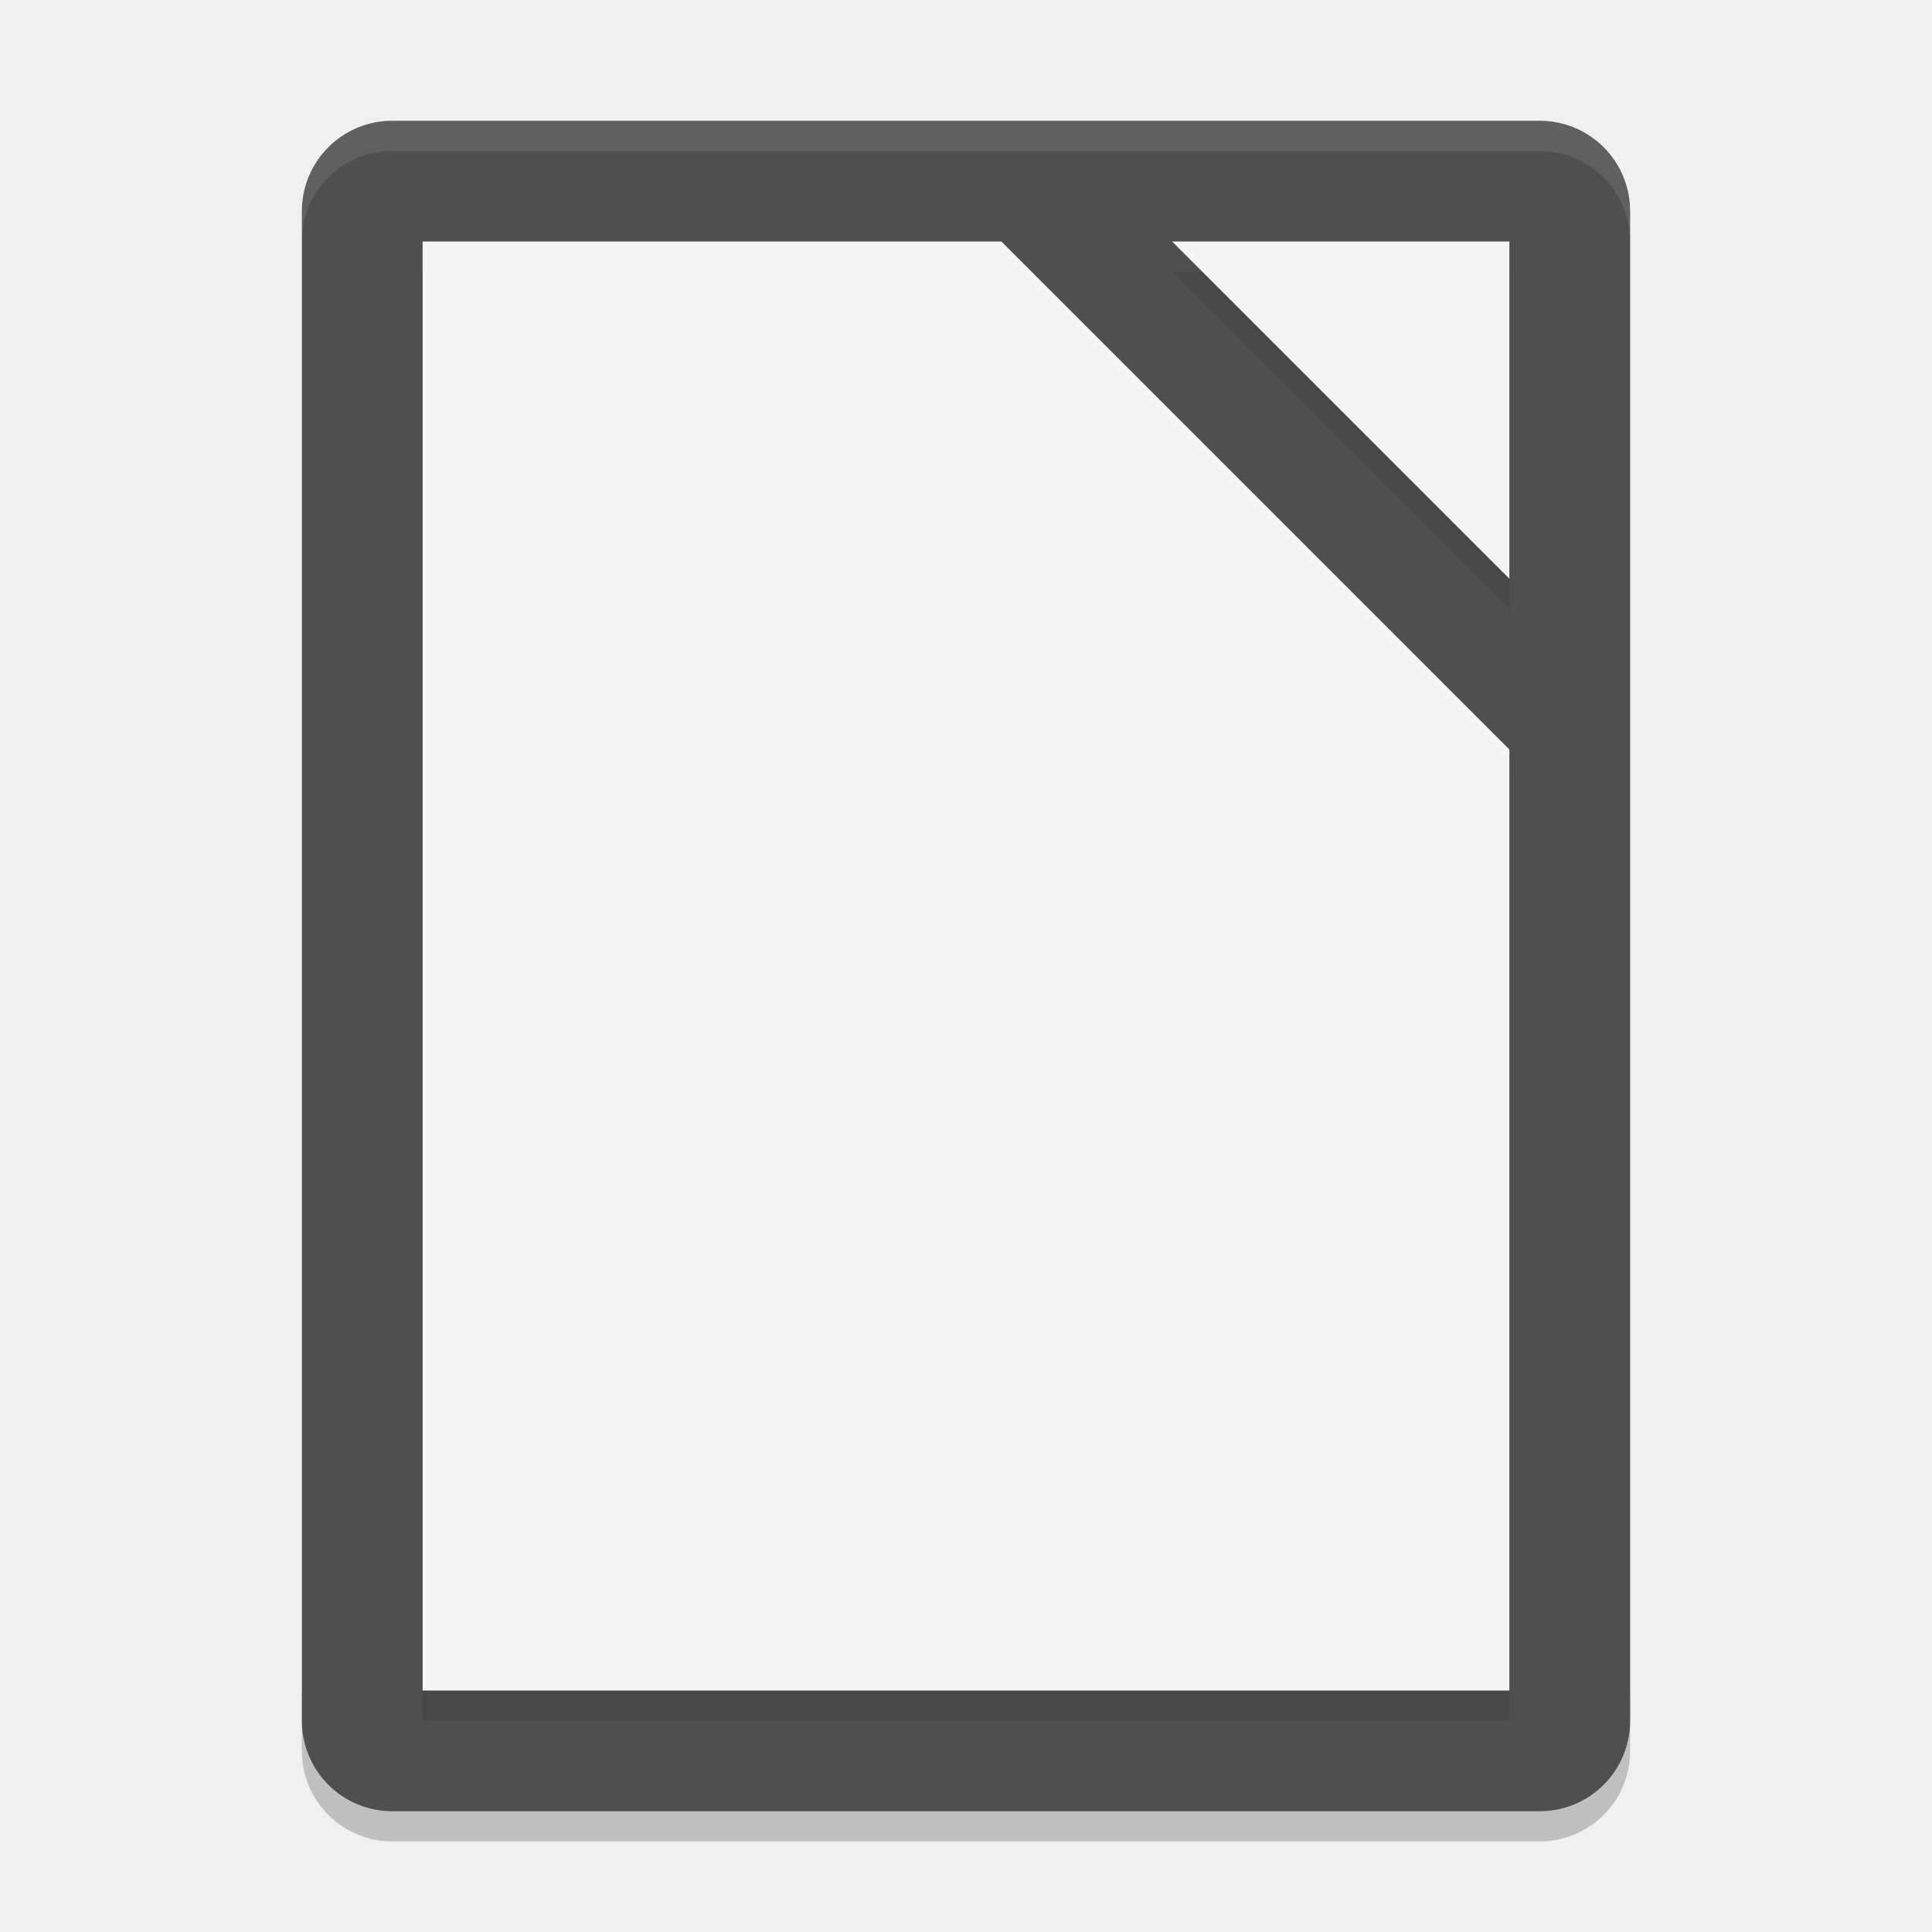
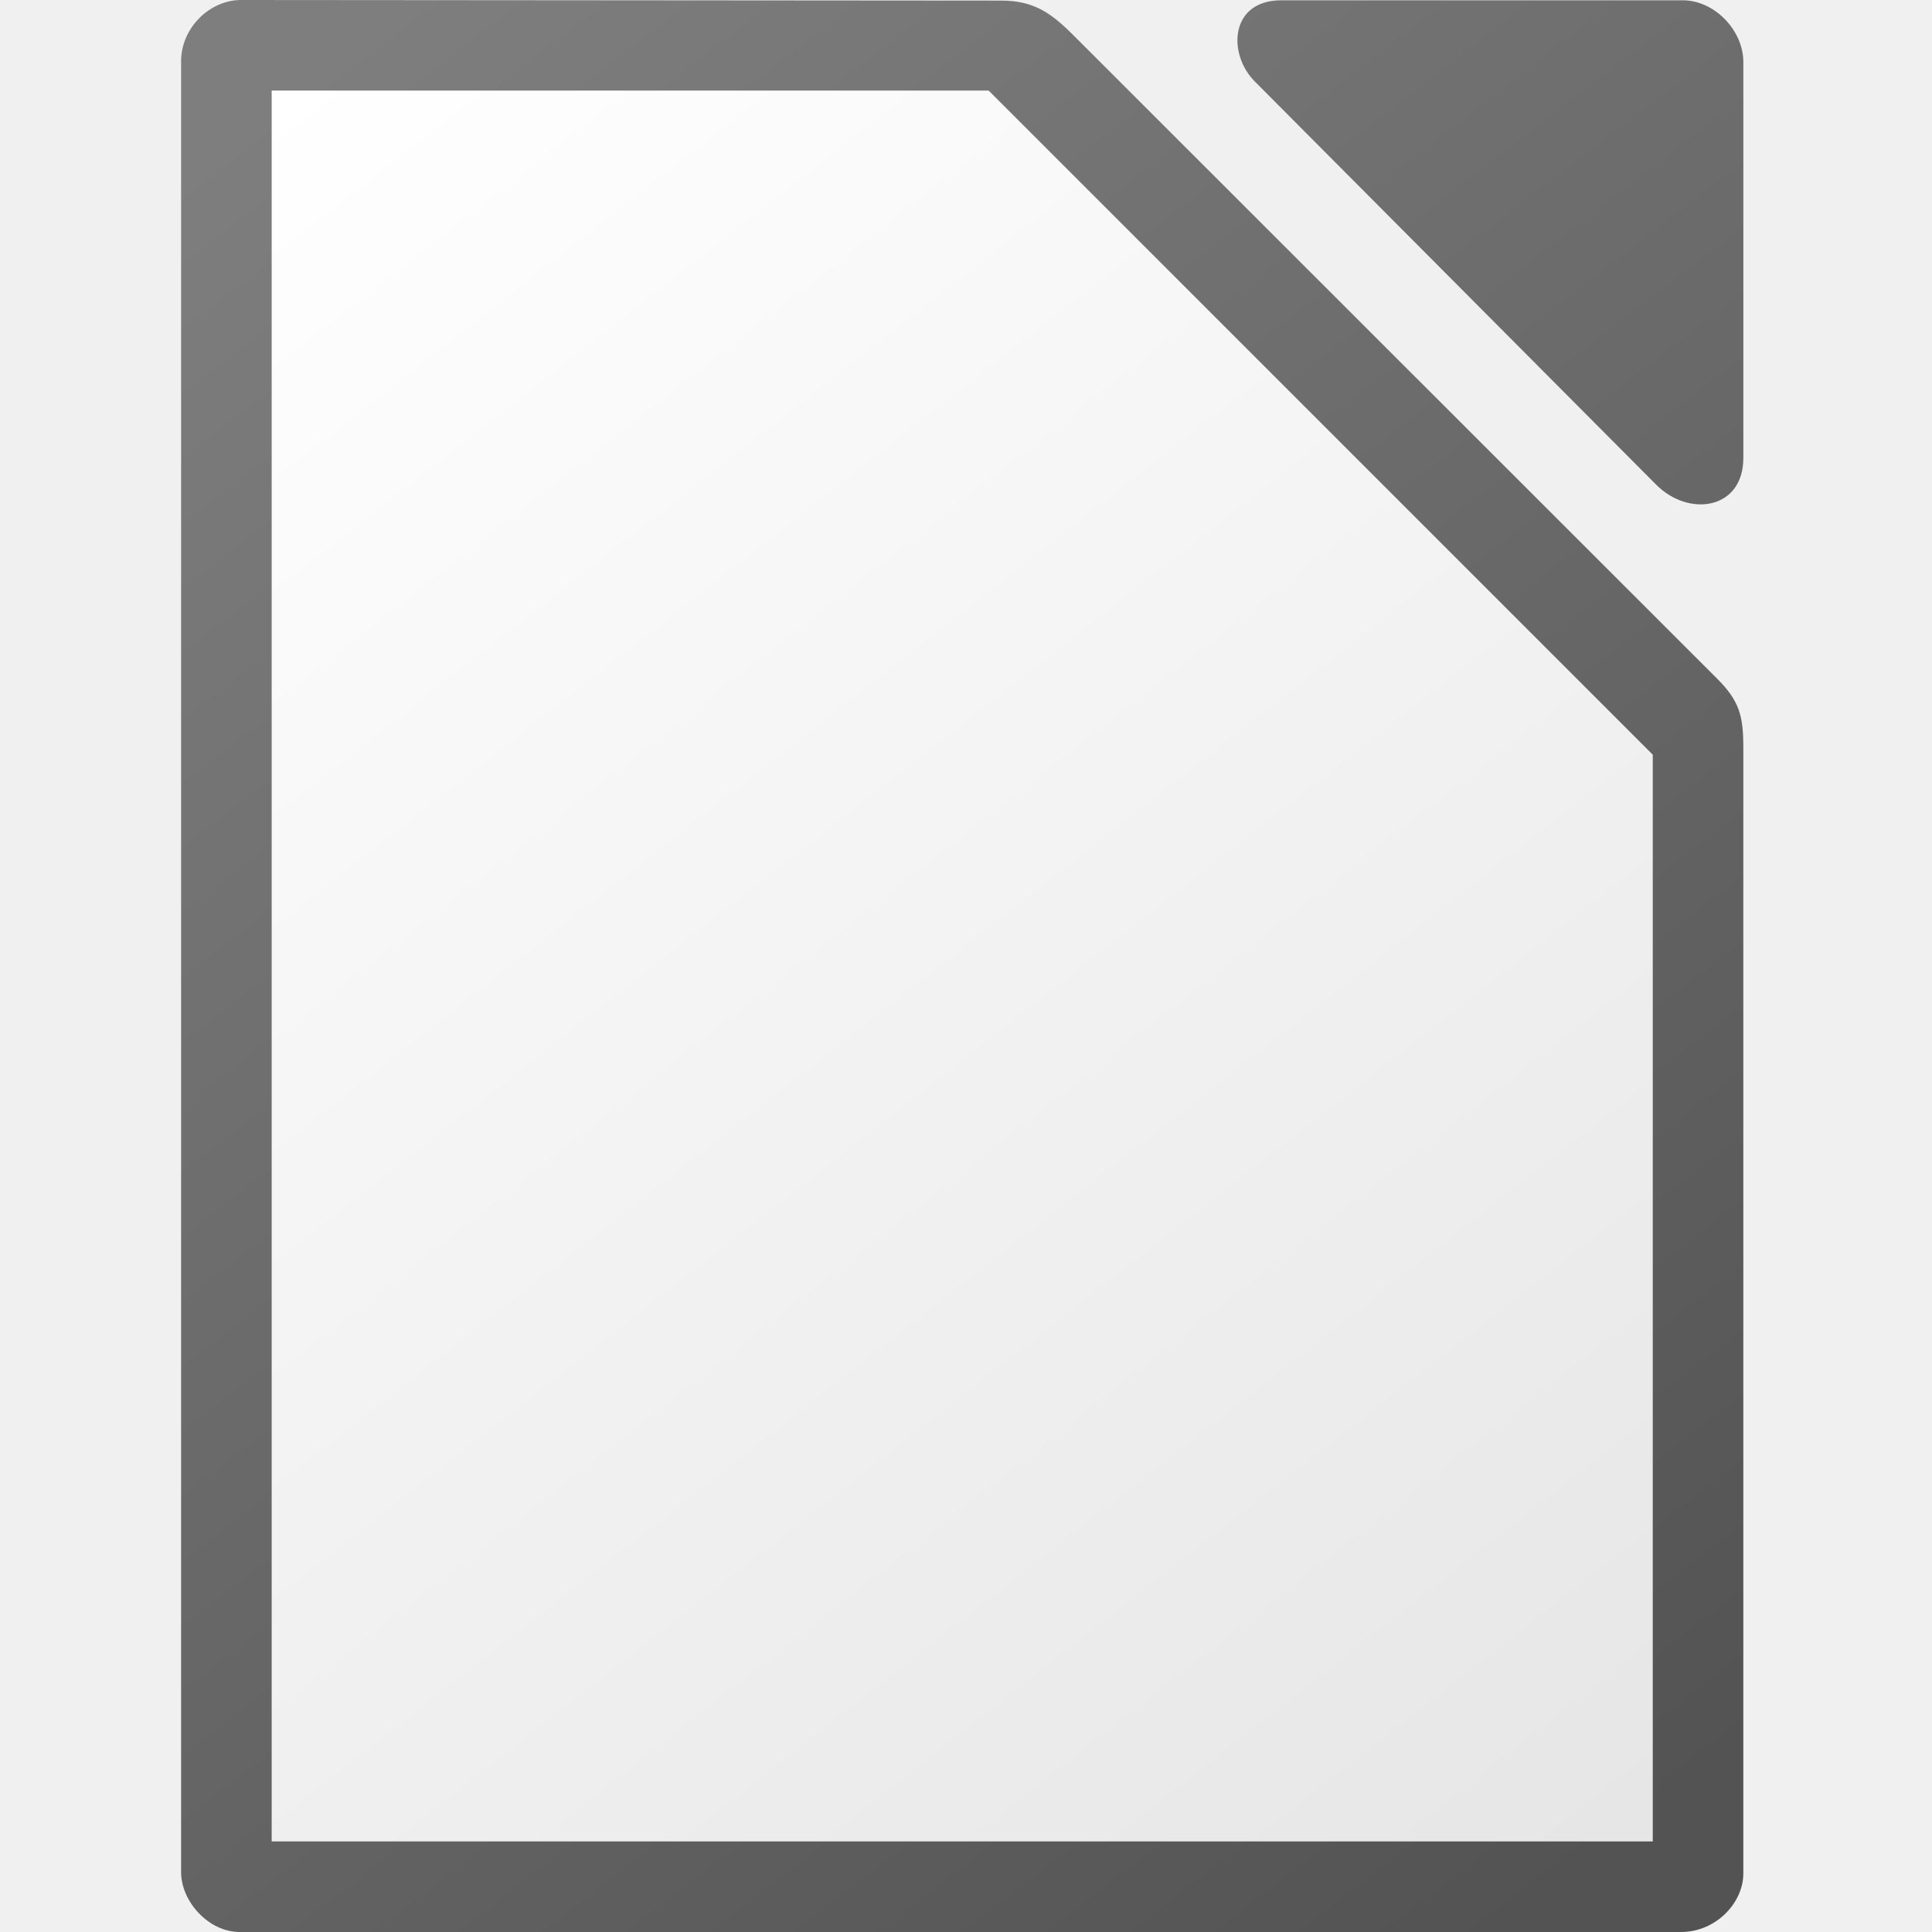
- <svg xmlns="http://www.w3.org/2000/svg" width="64" height="64" version="1">
-   <path style="opacity:0.2" d="m 10,56 0,2 c 0,1.662 1.338,3 3,3 l 38,0 c 1.662,0 3,-1.338 3,-3 l 0,-2 c 0,1.662 -1.338,3 -3,3 l -38,0 c -1.662,0 -3,-1.338 -3,-3 z" />
-   <path style="fill:#4f4f4f" d="M 54,57 54,7 C 54,5.338 52.662,4 51,4 L 13,4 c -1.662,0 -3,1.338 -3,3 l 0,50 c 0,1.662 1.338,3 3,3 l 38,0 c 1.662,0 3,-1.338 3,-3 z" />
-   <path style="opacity:0.1" d="M 14,9 14,57 50,57 50,25.828 33.172,9 14,9 Z M 38.828,9 50,20.172 50,9 38.828,9 Z" />
-   <path style="fill:#f5f5f5" d="M 14,8 14,56 50,56 50,24.828 33.172,8 14,8 Z M 38.828,8 50,19.172 50,8 38.828,8 Z" />
-   <path style="opacity:0.1;fill:#ffffff" d="M 13 4 C 11.338 4 10 5.338 10 7 L 10 8 C 10 6.338 11.338 5 13 5 L 51 5 C 52.662 5 54 6.338 54 8 L 54 7 C 54 5.338 52.662 4 51 4 L 13 4 z" />
+ <svg xmlns="http://www.w3.org/2000/svg" height="512" width="512">
+   <linearGradient id="a" gradientUnits="userSpaceOnUse" x1="434" x2="74" y1="482" y2="22">
+     <stop offset="0" stop-color="#e6e6e6" />
+     <stop offset="1" stop-color="#fff" />
+   </linearGradient>
+   <linearGradient id="b" gradientTransform="matrix(2.008088 0 0 2.018885 126.9833 2846.179)" gradientUnits="userSpaceOnUse" x1="151.894" x2="-24.891" y1="-1168.556" y2="-1398.881">
+     <stop offset="0" stop-color="#535353" />
+     <stop offset="1" stop-color="#7e7e7e" />
+   </linearGradient>
+   <path d="m63.861 0c-8.266 0-15.867 7.366-15.867 16.242v479.9c0 7.735 7.243 15.857 15.514 15.857h381.99c9.254 0 16.5-7.739 16.5-15.488v-298.383c0-8.449-1.024-12.365-7-18.338l-170.656-170.572c-5.976-5.971-10.548-9.051-19-9.059zm275.695.078c-13.677-0-14.277 14.227-7.045 21.492v.002l106.385 106.867c8.68 8.715 23.109 6.648 23.109-7.098v-104.871c0-8.455-7.654-16.393-16.064-16.393z" fill="url(#b)" stroke-width="15.997" />
+   <path d="m72 24v464h366v-288l-176-176z" fill="url(#a)" />
</svg>
